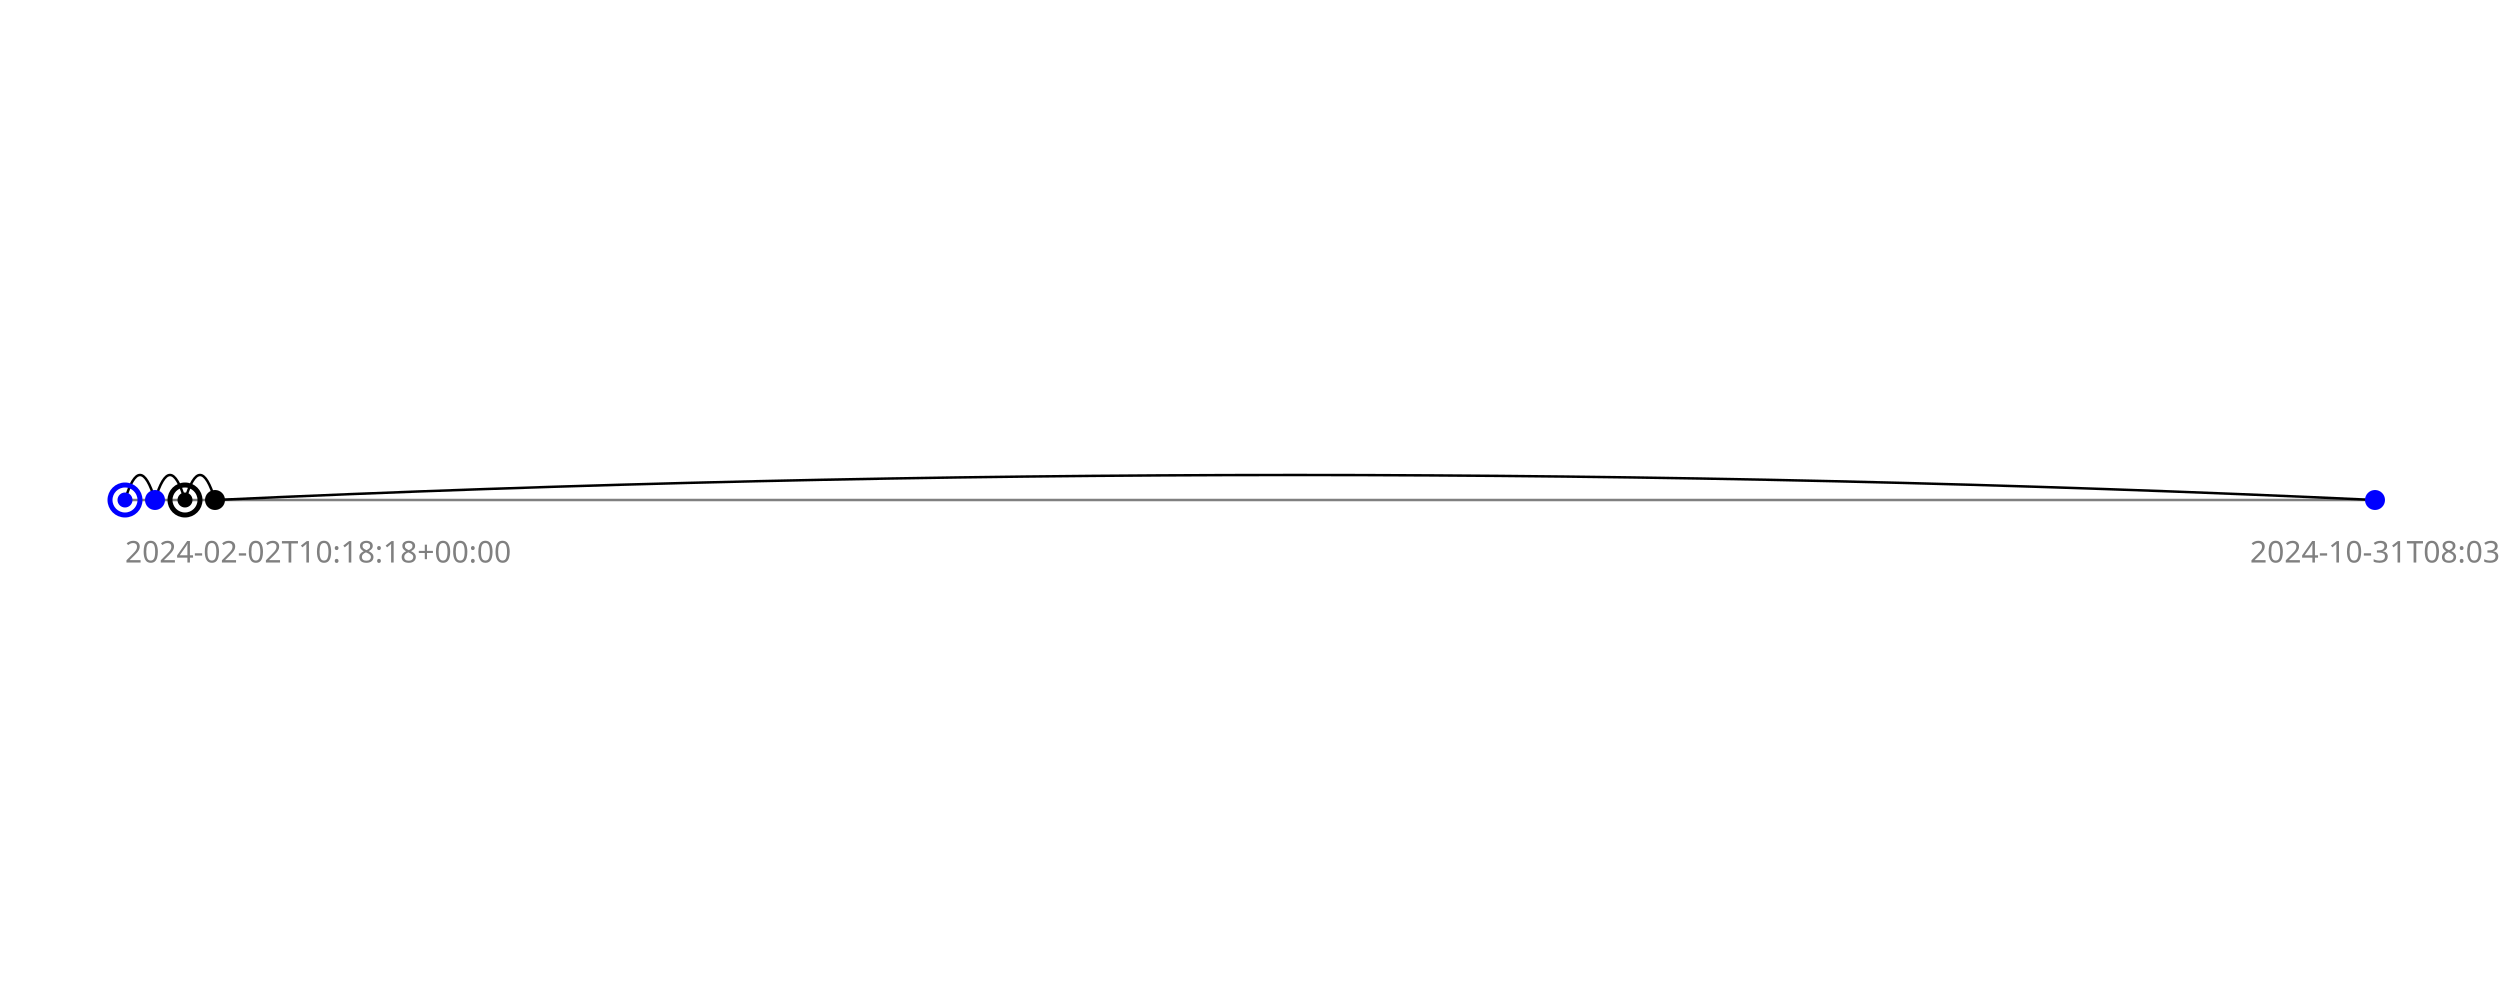
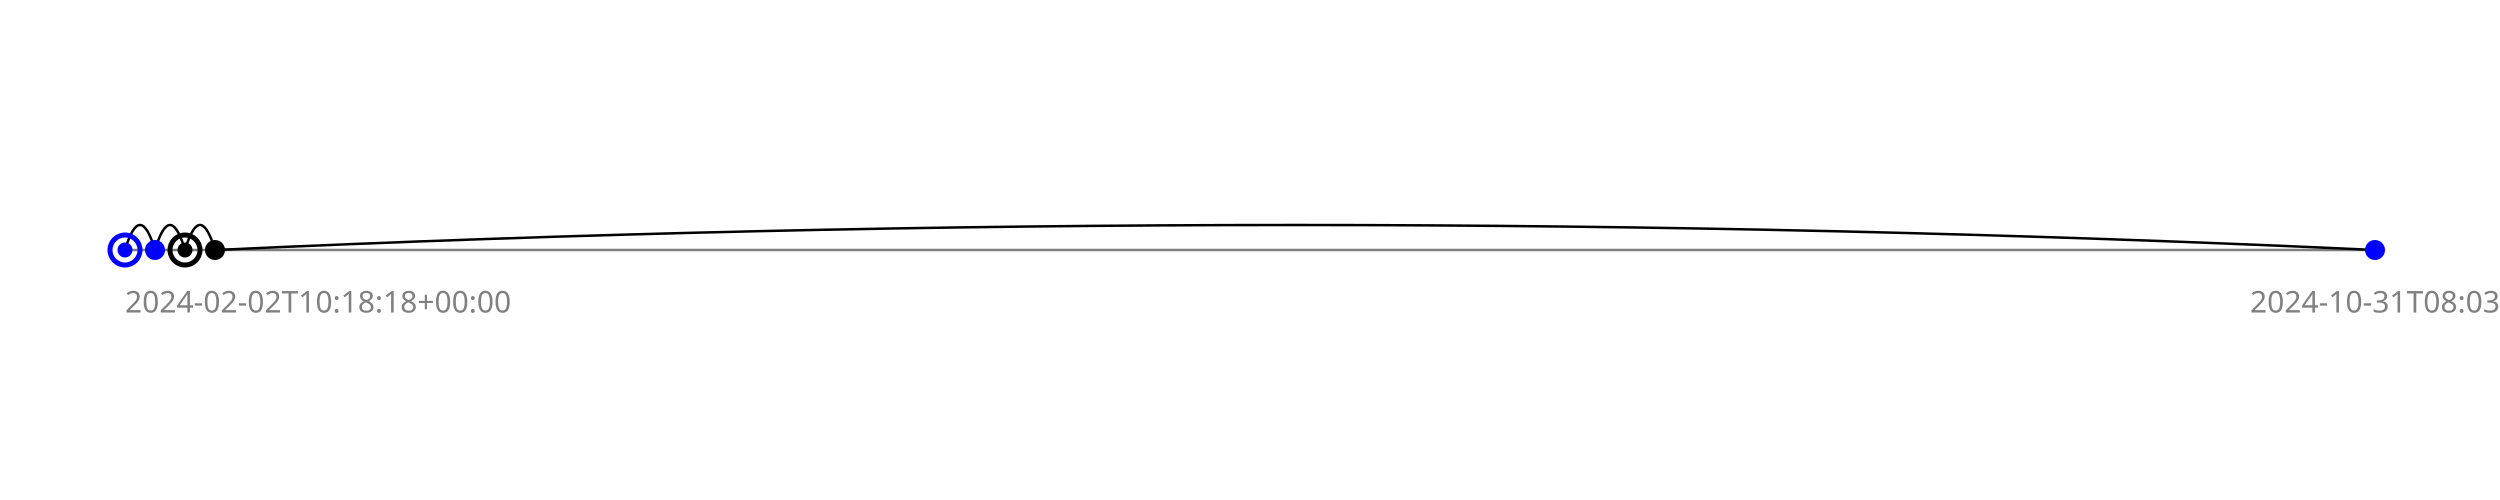
- <svg xmlns="http://www.w3.org/2000/svg" width="1000" height="400" style="background-color: white; font-family: sans-serif;">
-   <line x1="50" y1="200" x2="950" y2="200" stroke="gray" stroke-width="1" />
-   <path d="M 62.0 200 Q 56.0 180, 50.0 200" stroke="black" fill="none" marker-end="url(#arrowhead)" />
-   <path d="M 74.0 200 Q 68.0 180, 62.0 200" stroke="black" fill="none" marker-end="url(#arrowhead)" />
-   <path d="M 86.0 200 Q 80.0 180, 74.0 200" stroke="black" fill="none" marker-end="url(#arrowhead)" />
-   <path d="M 950.0 200 Q 518.0 180, 86.0 200" stroke="black" fill="none" marker-end="url(#arrowhead)" />
+ <svg xmlns="http://www.w3.org/2000/svg" width="1000" height="200" style="background-color: white; font-family: sans-serif;">
+   <line x1="50" y1="100" x2="950" y2="100" stroke="gray" stroke-width="1" />
+   <path d="M 62.0 100 Q 56.0 80, 50.0 100" stroke="black" fill="none" marker-end="url(#arrowhead)" />
+   <path d="M 74.0 100 Q 68.0 80, 62.0 100" stroke="black" fill="none" marker-end="url(#arrowhead)" />
+   <path d="M 86.0 100 Q 80.0 80, 74.0 100" stroke="black" fill="none" marker-end="url(#arrowhead)" />
+   <path d="M 950.0 100 Q 518.0 80, 86.0 100" stroke="black" fill="none" marker-end="url(#arrowhead)" />
  <defs>
    <marker id="arrowhead" markerWidth="5" markerHeight="5" refX="2" refY="2" orient="auto" fill="black">
      <path d="M0,0 L0,4 L4,2 z" />
    </marker>
  </defs>
-   <circle cx="50.0" cy="200" r="6" fill="none" stroke="blue" stroke-width="2" />
-   <circle cx="50.0" cy="200" r="3" fill="blue" />
-   <circle cx="62.0" cy="200" r="4" fill="blue" />
-   <circle cx="74.0" cy="200" r="6" fill="none" stroke="black" stroke-width="2" />
-   <circle cx="74.0" cy="200" r="3" fill="black" />
-   <circle cx="86.0" cy="200" r="4" fill="black" />
-   <circle cx="950.0" cy="200" r="4" fill="blue" />
-   <text x="50" y="225" fill="gray" style="font-size:12px;">2024-02-02T10:18:18+00:00</text>
-   <text x="900" y="225" fill="gray" style="font-size:12px;">2024-10-31T08:03:06+00:00</text>
+   <circle cx="50.0" cy="100" r="6" fill="none" stroke="blue" stroke-width="2" />
+   <circle cx="50.0" cy="100" r="3" fill="blue" />
+   <circle cx="62.0" cy="100" r="4" fill="blue" />
+   <circle cx="74.0" cy="100" r="6" fill="none" stroke="black" stroke-width="2" />
+   <circle cx="74.0" cy="100" r="3" fill="black" />
+   <circle cx="86.0" cy="100" r="4" fill="black" />
+   <circle cx="950.0" cy="100" r="4" fill="blue" />
+   <text x="50" y="125" fill="gray" style="font-size:12px;">2024-02-02T10:18:18+00:00</text>
+   <text x="900" y="125" fill="gray" style="font-size:12px;">2024-10-31T08:03:06+00:00</text>
</svg>
